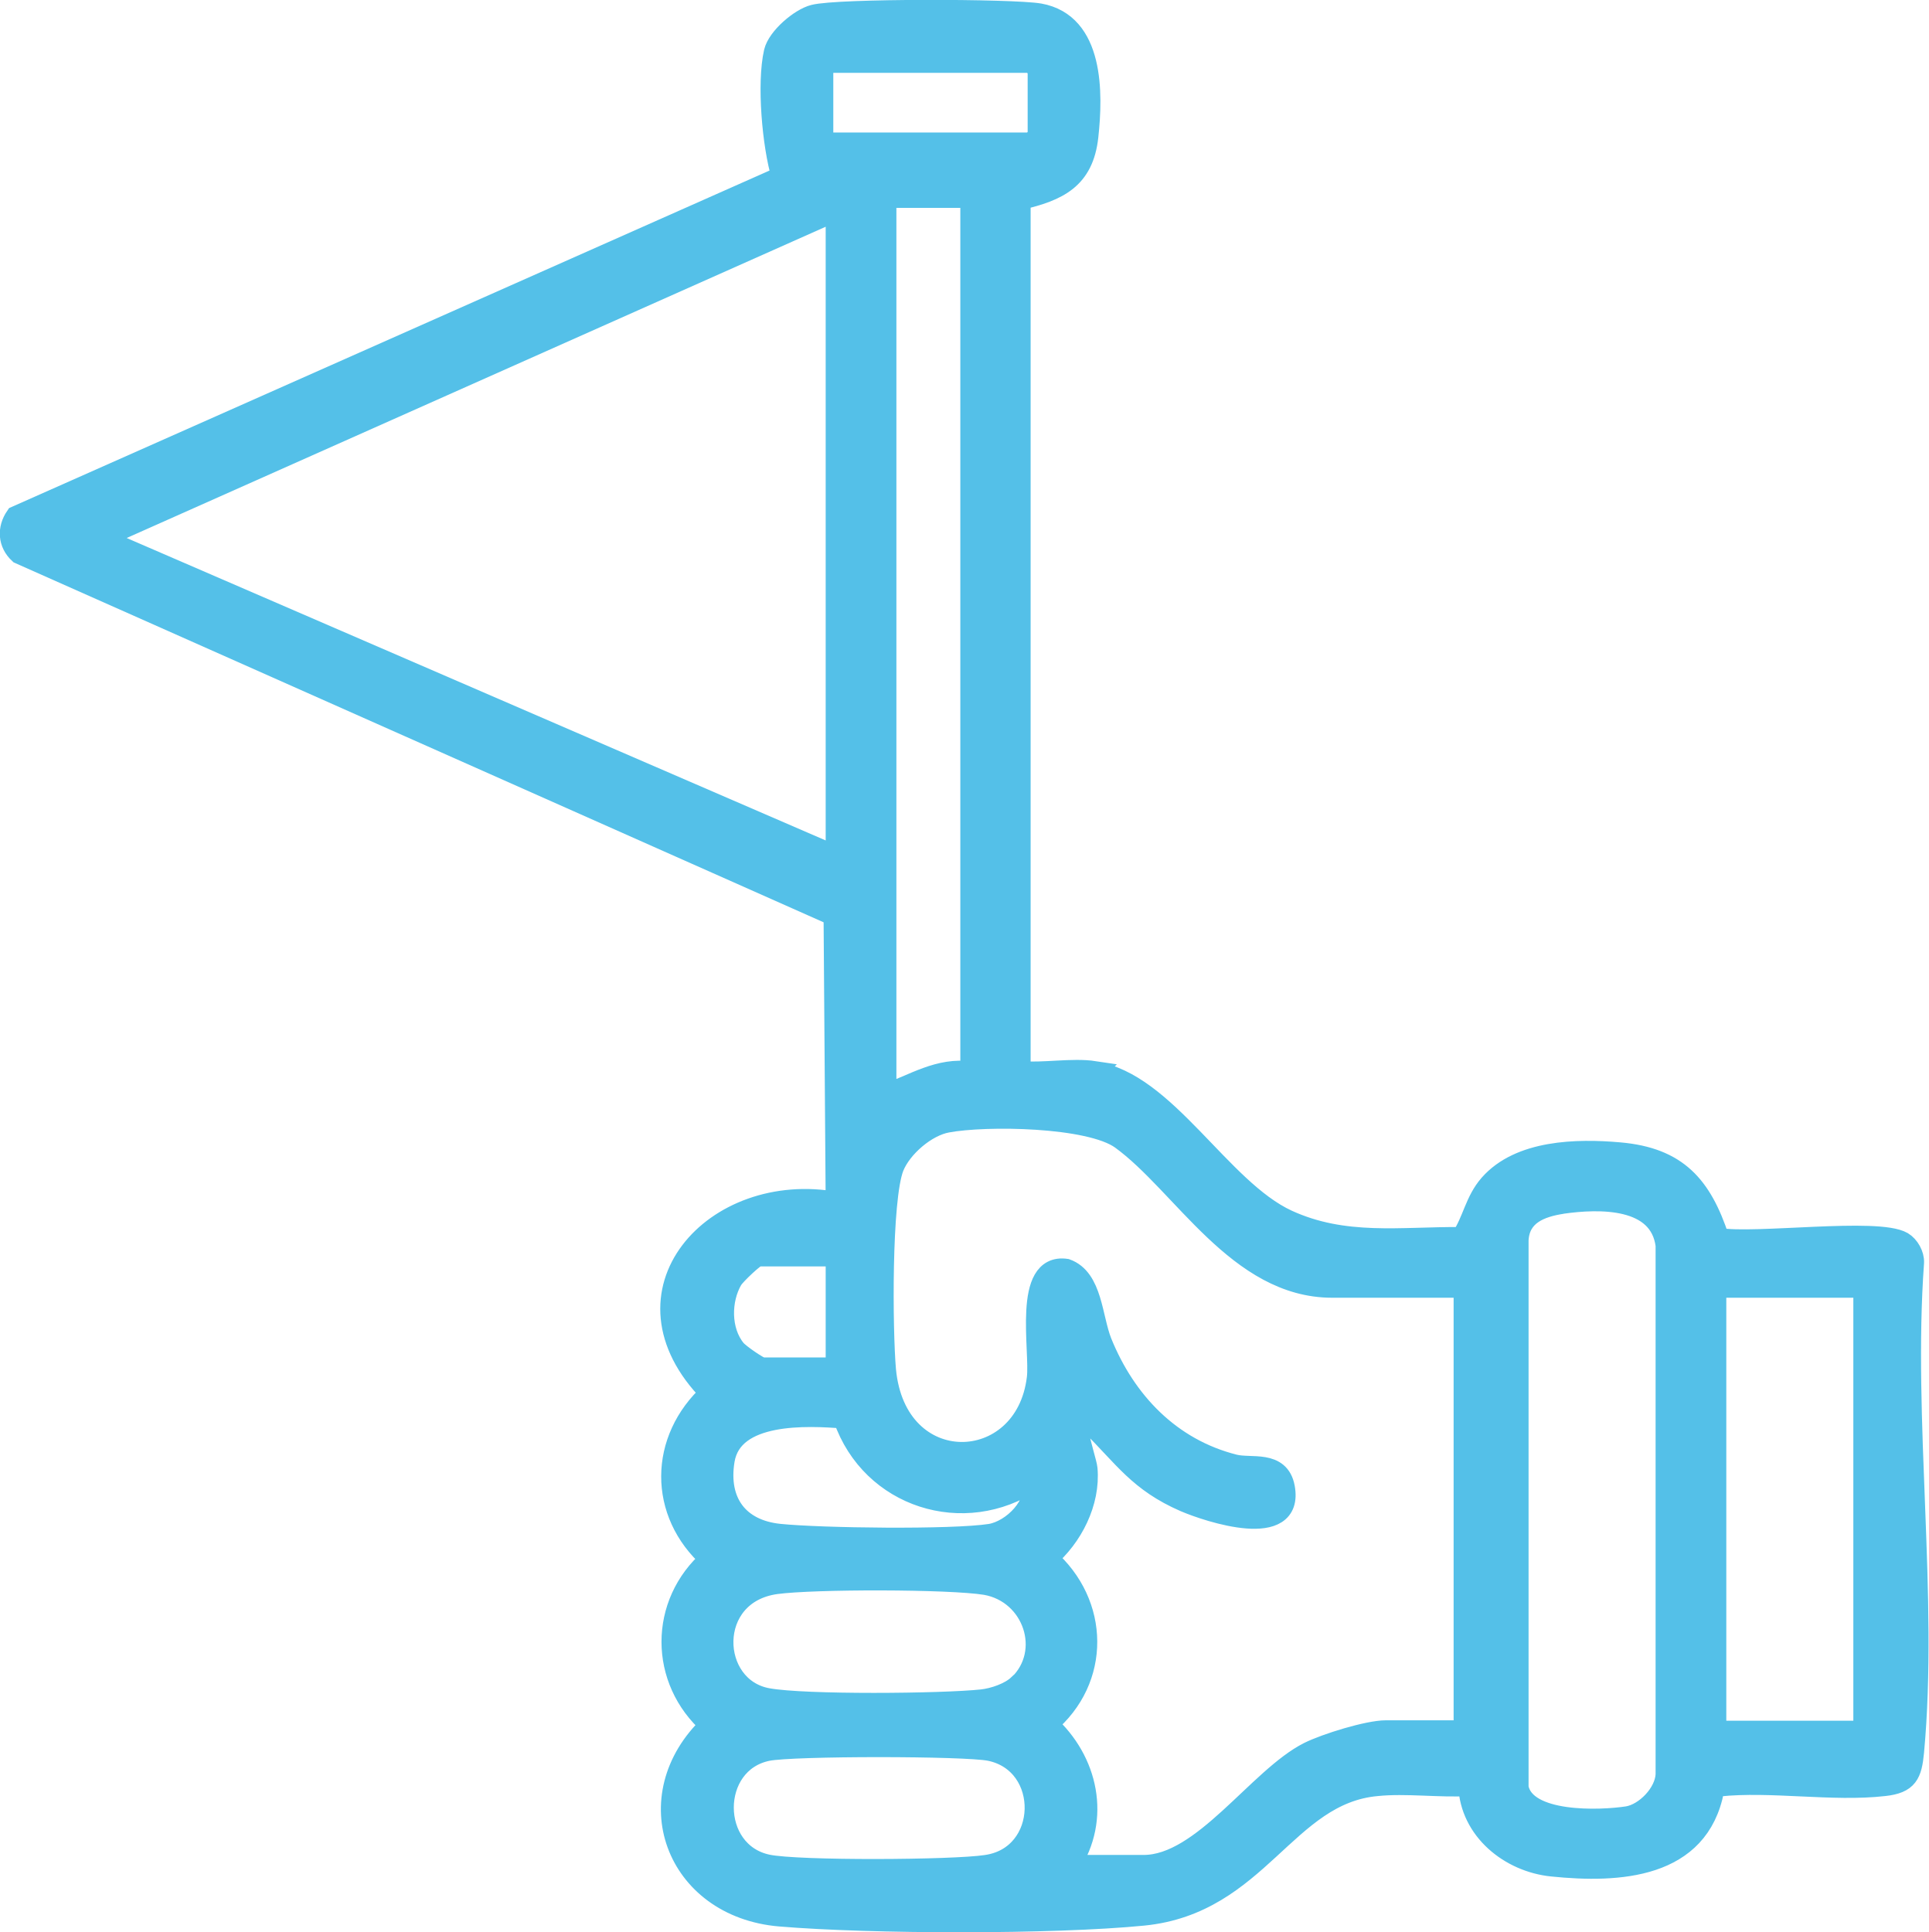
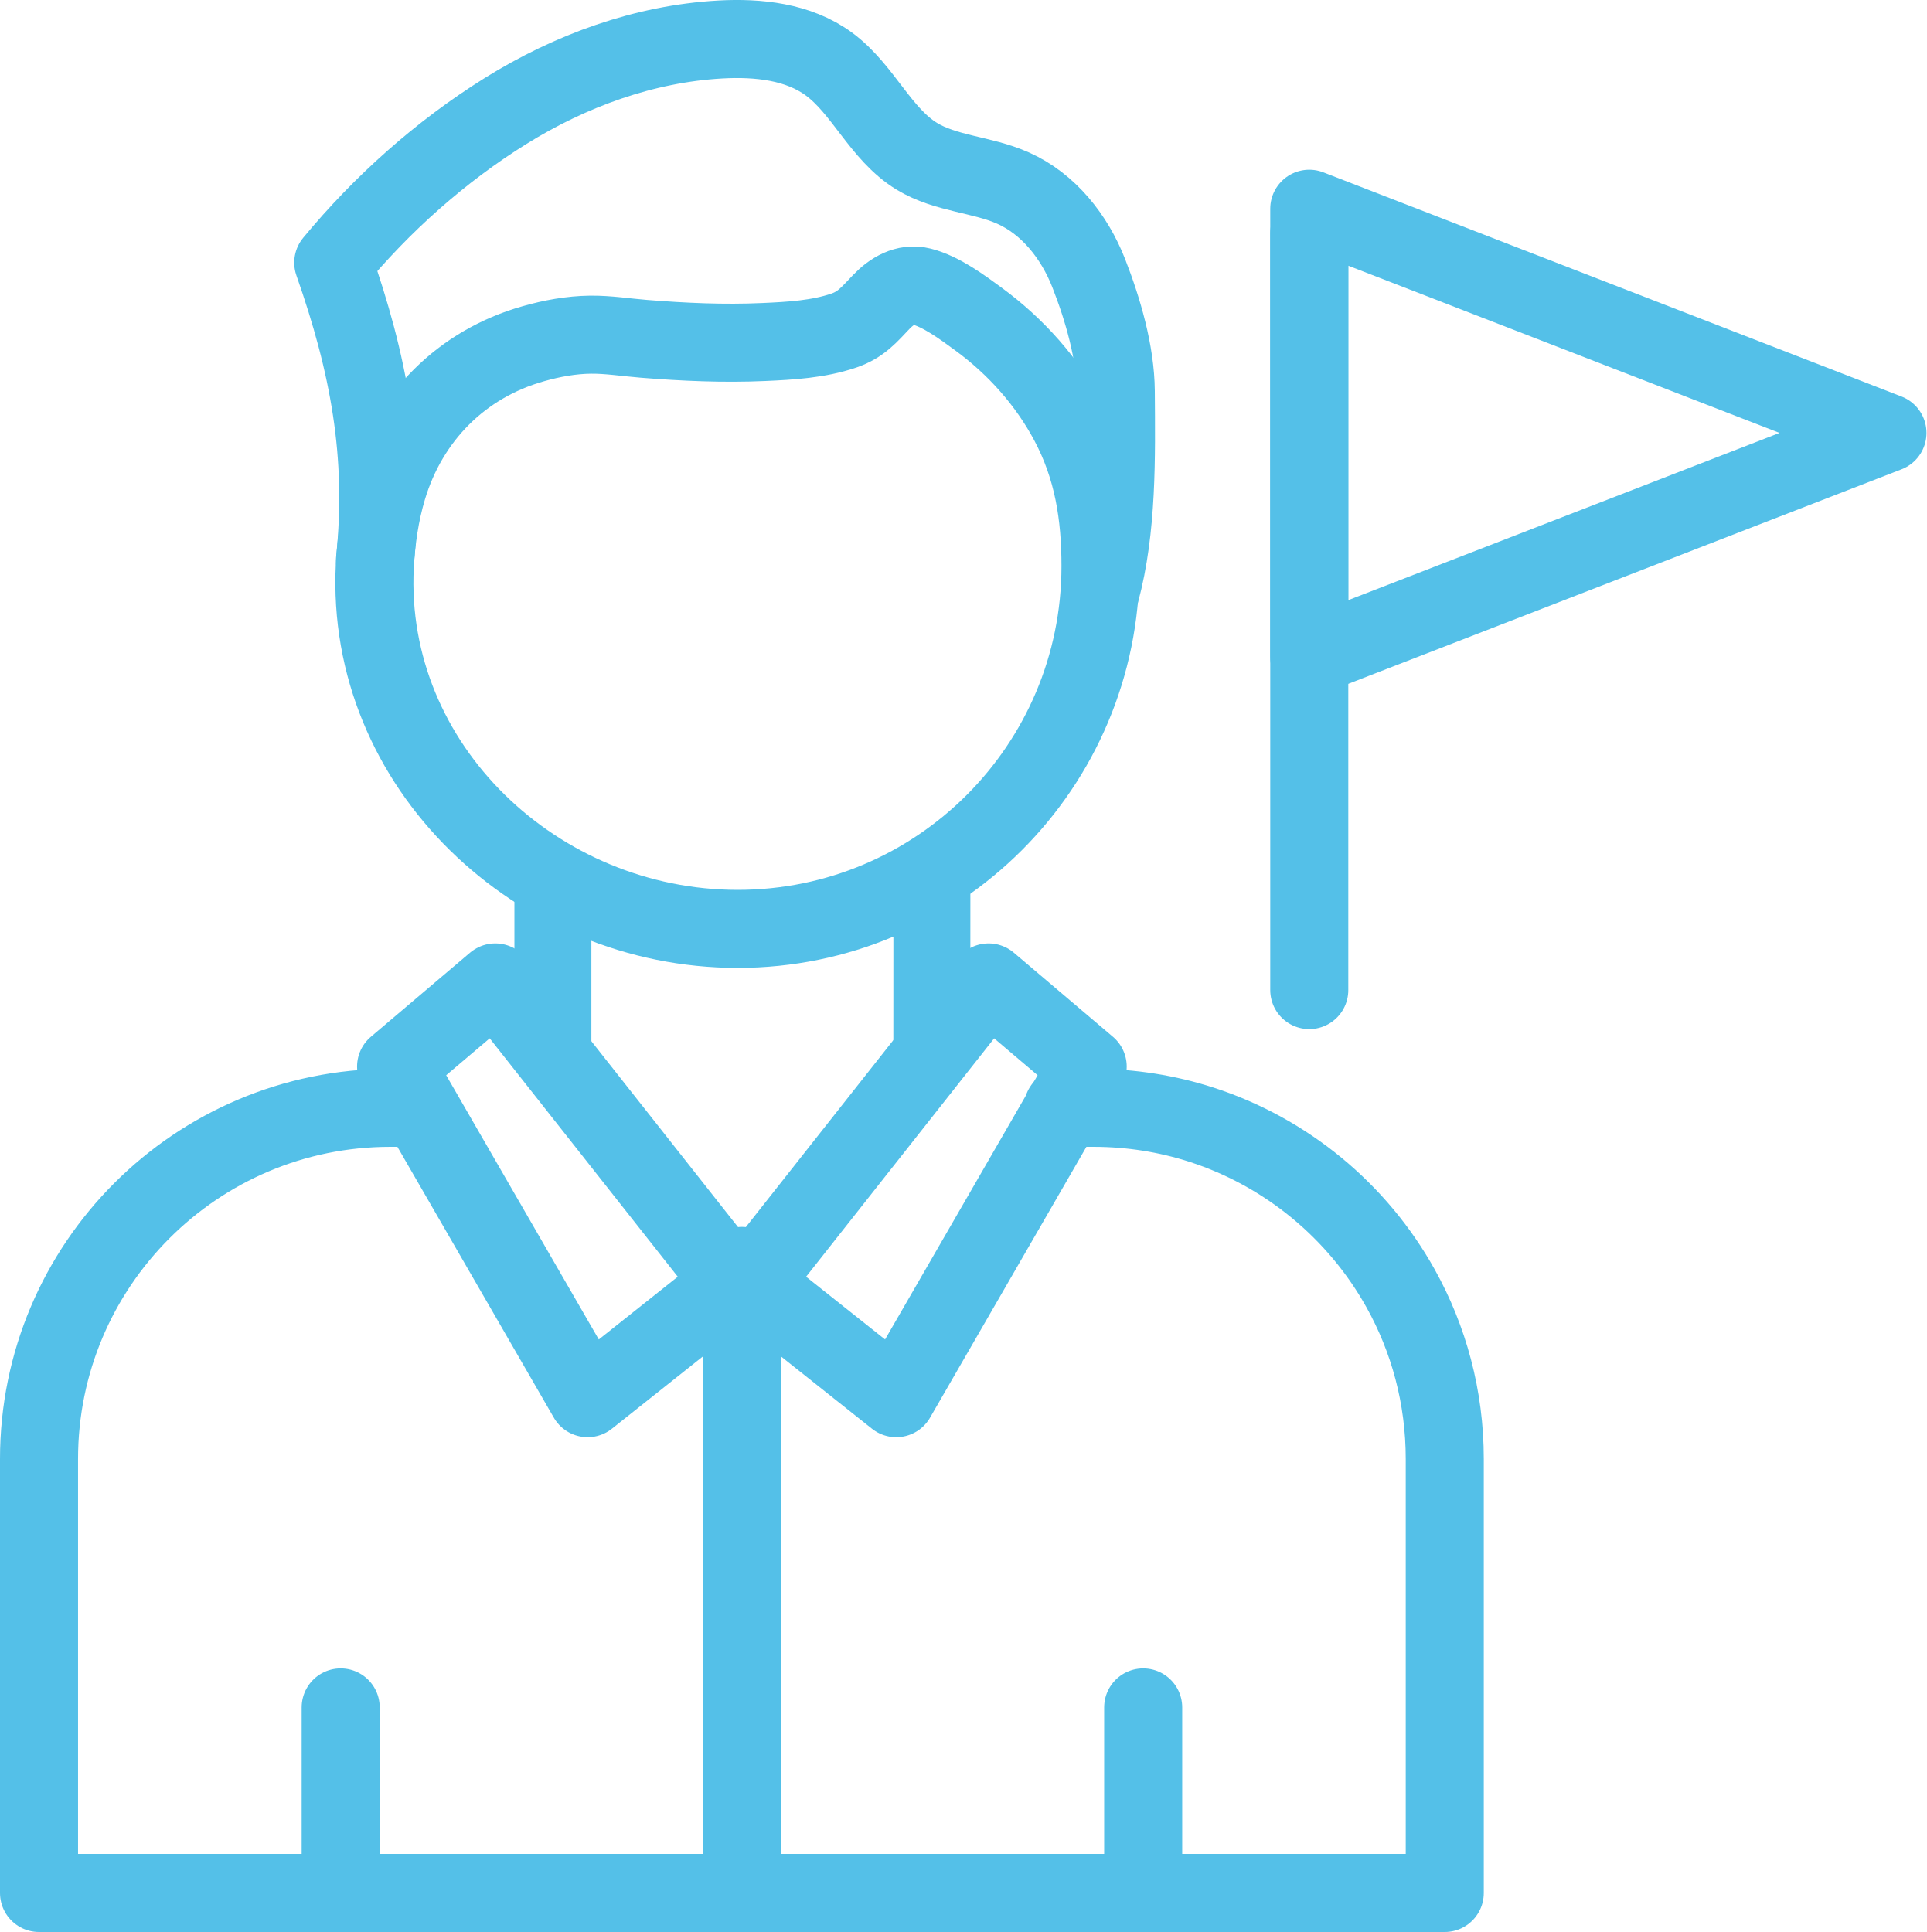
- <svg xmlns="http://www.w3.org/2000/svg" id="Capa_1" data-name="Capa 1" viewBox="0 0 45.55 45.63">
-   <path d="M25.84,25.32c1.68.24,2.98,2.77,4.56,3.5,1.35.62,2.67.4,4.12.41.27-.4.32-.86.66-1.25.71-.81,2.06-.84,3.07-.75,1.36.12,1.93.78,2.34,2.02.85.15,3.75-.25,4.34.09.15.09.27.3.26.48-.27,3.72.34,7.89,0,11.56-.05.52-.14.73-.69.79-1.21.14-2.67-.12-3.91.01l-.12.09c-.35,1.86-2.24,1.96-3.81,1.8-1-.1-1.93-.85-1.97-1.9-.7.04-1.48-.07-2.17,0-2.16.19-2.8,2.79-5.52,3.06-2.13.21-6.43.2-8.58.02-2.47-.21-3.43-2.82-1.64-4.51-1.21-1.06-1.21-2.87,0-3.92-1.23-1.09-1.21-2.82,0-3.92-2.34-2.37.1-5.03,2.97-4.5l-.05-6.78L.46,13.07c-.26-.24-.28-.58-.08-.87L18.47,4.17c-.22-.73-.35-2.2-.18-2.94.08-.34.61-.79.93-.87.56-.15,4.69-.14,5.33-.03,1.28.23,1.25,1.88,1.14,2.89s-.71,1.28-1.6,1.49v20.6c.55.05,1.23-.08,1.76,0ZM19.43,3.38h4.93l.16-.16v-1.59l-.16-.16h-4.93v1.91ZM22.93,4.66h-2.01v21.19c.66-.23,1.26-.64,2.01-.53V4.66ZM19.75,4.97L2.37,12.71l17.38,7.52V4.97ZM34.59,30.4h-3.13c-2.22,0-3.52-2.44-4.98-3.5-.75-.54-3.2-.57-4.11-.4-.5.09-1.08.59-1.27,1.06-.3.76-.27,3.87-.19,4.79.24,2.62,3.31,2.53,3.59.2.08-.66-.34-2.72.68-2.57.61.22.6,1.14.83,1.72.57,1.41,1.63,2.52,3.14,2.9.4.1,1.06-.11,1.18.53.23,1.24-1.79.57-2.35.33-1.08-.47-1.43-1.05-2.21-1.82-.67-.67-.12.81-.1,1.05.07.79-.35,1.61-.94,2.11,1.23,1.07,1.26,2.87,0,3.92.96.86,1.26,2.23.53,3.34h1.75c1.4,0,2.71-2.07,3.9-2.67.4-.2,1.4-.51,1.82-.51h1.85v-10.49ZM36.89,28.42c-.52.08-1.01.27-1.04.87v12.93c.17.86,1.94.79,2.59.69.42-.07.89-.55.91-1v-12.5c-.15-1.15-1.57-1.12-2.47-.99ZM19.75,29.66h-1.85c-.07,0-.53.43-.61.56-.28.48-.29,1.21.08,1.66.09.11.56.43.63.43h1.75v-2.65ZM44.02,30.4h-3.5v10.49h3.5v-10.49ZM19.94,33.49c-.88-.07-2.65-.16-2.84,1-.16.98.33,1.65,1.31,1.75s4.07.14,4.98,0c.53-.09,1.14-.7,1.01-1.27-1.63,1.09-3.82.4-4.47-1.47ZM24.06,39.8c.82-.79.35-2.18-.78-2.38-.86-.14-4.06-.14-4.95-.02-1.69.23-1.6,2.47-.2,2.72.87.16,4.13.13,5.06.03.28-.03.66-.16.86-.35ZM18.13,41.34c-1.4.28-1.4,2.42,0,2.71.72.15,4.38.13,5.16.01,1.51-.21,1.55-2.42.09-2.72-.6-.12-4.65-.12-5.25,0Z" style="fill: #54c0e8; stroke: #54c0e8; stroke-miterlimit: 10; stroke-width: .5px;" />
+ <svg xmlns="http://www.w3.org/2000/svg" id="Capa_1" version="1.1" viewBox="0 0 246.83 247.59">
+   <defs>
+     <style>
+       .st0 {
+         stroke-width: 9.86px;
+       }
+ 
+       .st0, .st1 {
+         fill: none;
+         stroke: #54c0e8;
+         stroke-linecap: round;
+         stroke-linejoin: round;
+       }
+ 
+       .st1 {
+         stroke-width: 10px;
+       }
+     </style>
+   </defs>
+   <g id="Capa_11" data-name="Capa_1">
+     <path class="st1" d="M48.02,72.55c-1.26,25.64,20.81,46.49,46.49,46.49s46.49-20.81,46.49-46.49c0-6.54-.93-12.55-4.06-18.44-2.76-5.19-6.79-9.71-11.52-13.18-2.12-1.55-4.81-3.57-7.39-4.22-1.99-.5-3.79.6-5.12,1.99-1.54,1.61-2.56,2.9-4.81,3.67-3.26,1.11-6.84,1.31-10.25,1.46-5.12.23-10.24,0-15.35-.41-2.28-.18-4.59-.56-6.88-.53-2.45.03-4.94.49-7.29,1.16-9.17,2.59-15.95,9.41-18.68,18.54-.97,3.23-1.45,6.6-1.62,9.96h-.01Z" />
+     <path class="st1" d="M48.04,71.83c1.42-13.63-.8-25.24-5.34-38.17,6.22-7.53,13.79-14.28,22.08-19.44,8.29-5.16,17.75-8.61,27.5-9.16,4.85-.27,10.02.27,13.93,3.15,4.4,3.24,6.59,8.97,11.26,11.82,3.71,2.26,8.35,2.3,12.32,4.07,4.56,2.03,7.88,6.25,9.7,10.9s3.43,10.17,3.47,15.15c.06,8.47.22,17.58-1.98,25.76" />
+     <path class="st1" d="M53.72,141.97h-3.72c-24.85,0-45,20.15-45,45v55.62h180.11v-55.62c0-7.93-2.05-15.39-5.66-21.86-5.5-9.87-14.6-17.45-25.52-20.98-4.35-1.4-9-2.16-13.82-2.16h-3.92" />
+     <polygon class="st1" points="93.85 164.43 63.46 125.9 50.75 136.68 75.29 179.18 93.85 164.43" />
+     <line class="st1" x1="95.06" y1="162.23" x2="95.06" y2="241.93" />
+     <line class="st1" x1="43.65" y1="218.81" x2="43.65" y2="242.59" />
+     <polygon class="st1" points="96.27 164.43 126.66 125.9 139.36 136.68 114.83 179.18 96.27 164.43" />
+     <line class="st1" x1="146.47" y1="218.81" x2="146.47" y2="242.59" />
+     <line class="st0" x1="119.4" y1="111.83" x2="119.39" y2="134.69" />
+     <line class="st0" x1="70.84" y1="112.73" x2="70.84" y2="135.22" />
+     <line class="st1" x1="167.75" y1="29.88" x2="167.75" y2="126.88" />
+     <polygon class="st1" points="241.83 55.48 167.75 26.75 167.75 84.21 241.83 55.48" />
+   </g>
</svg>
